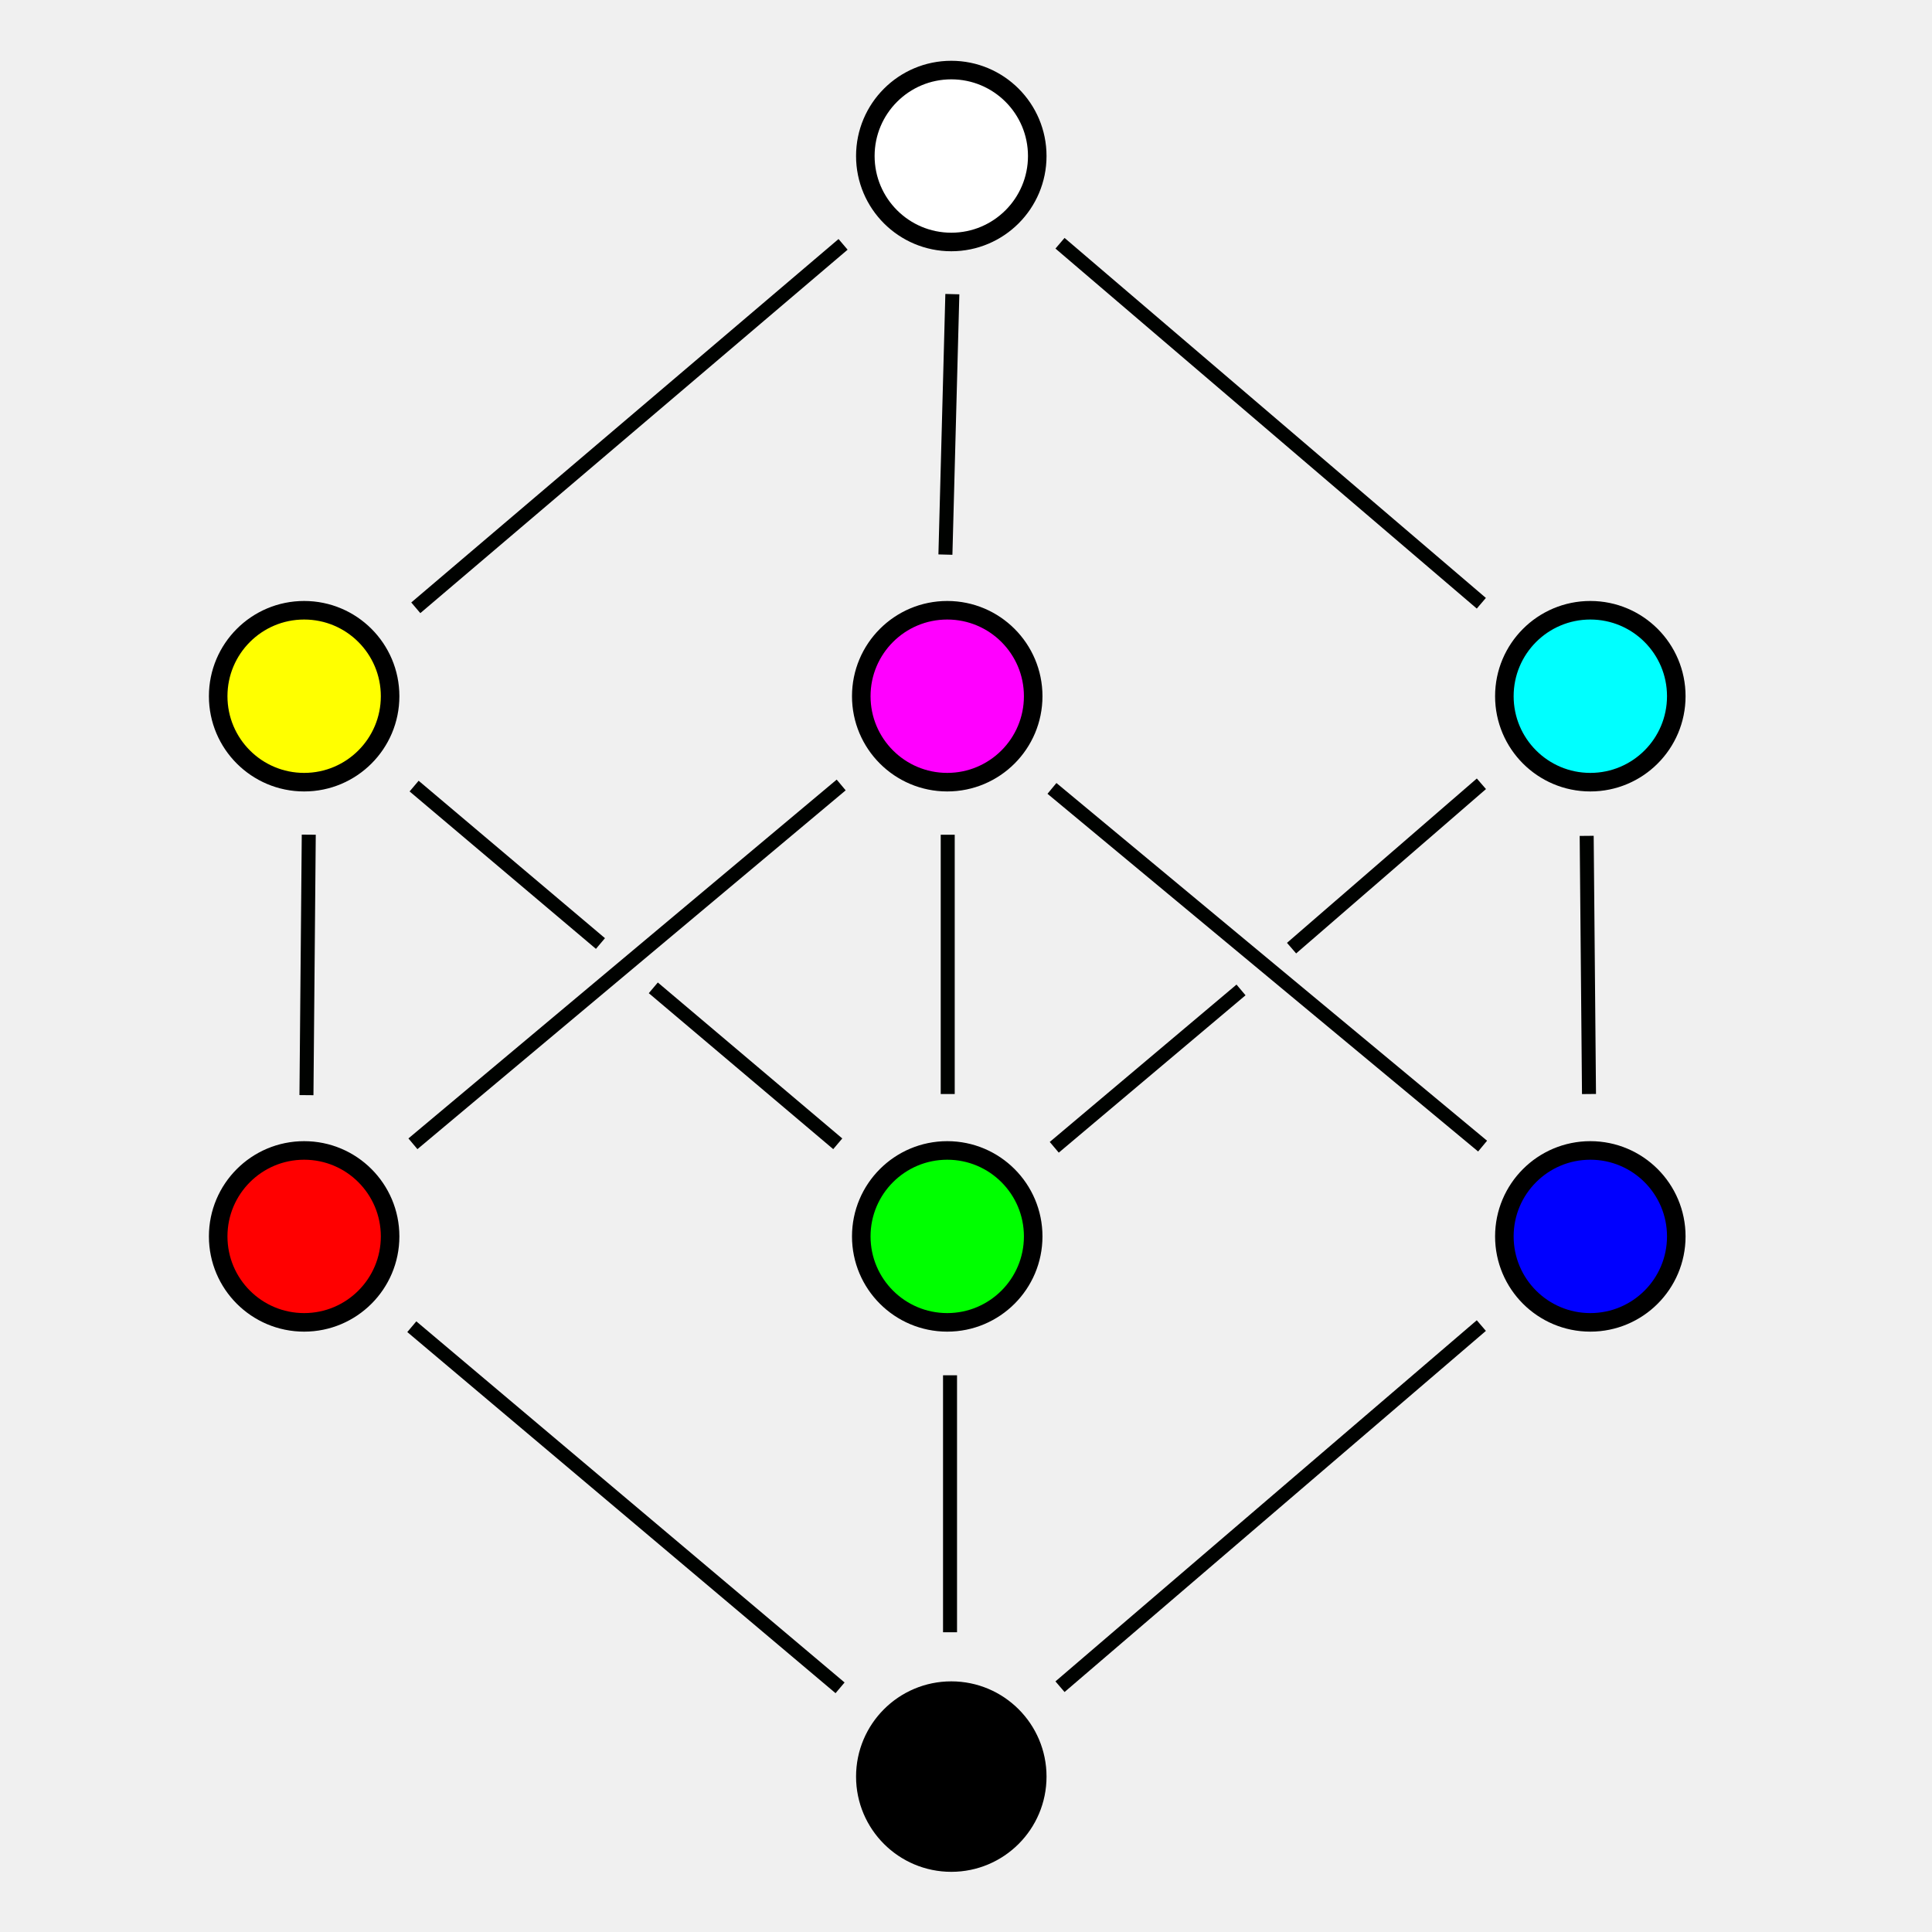
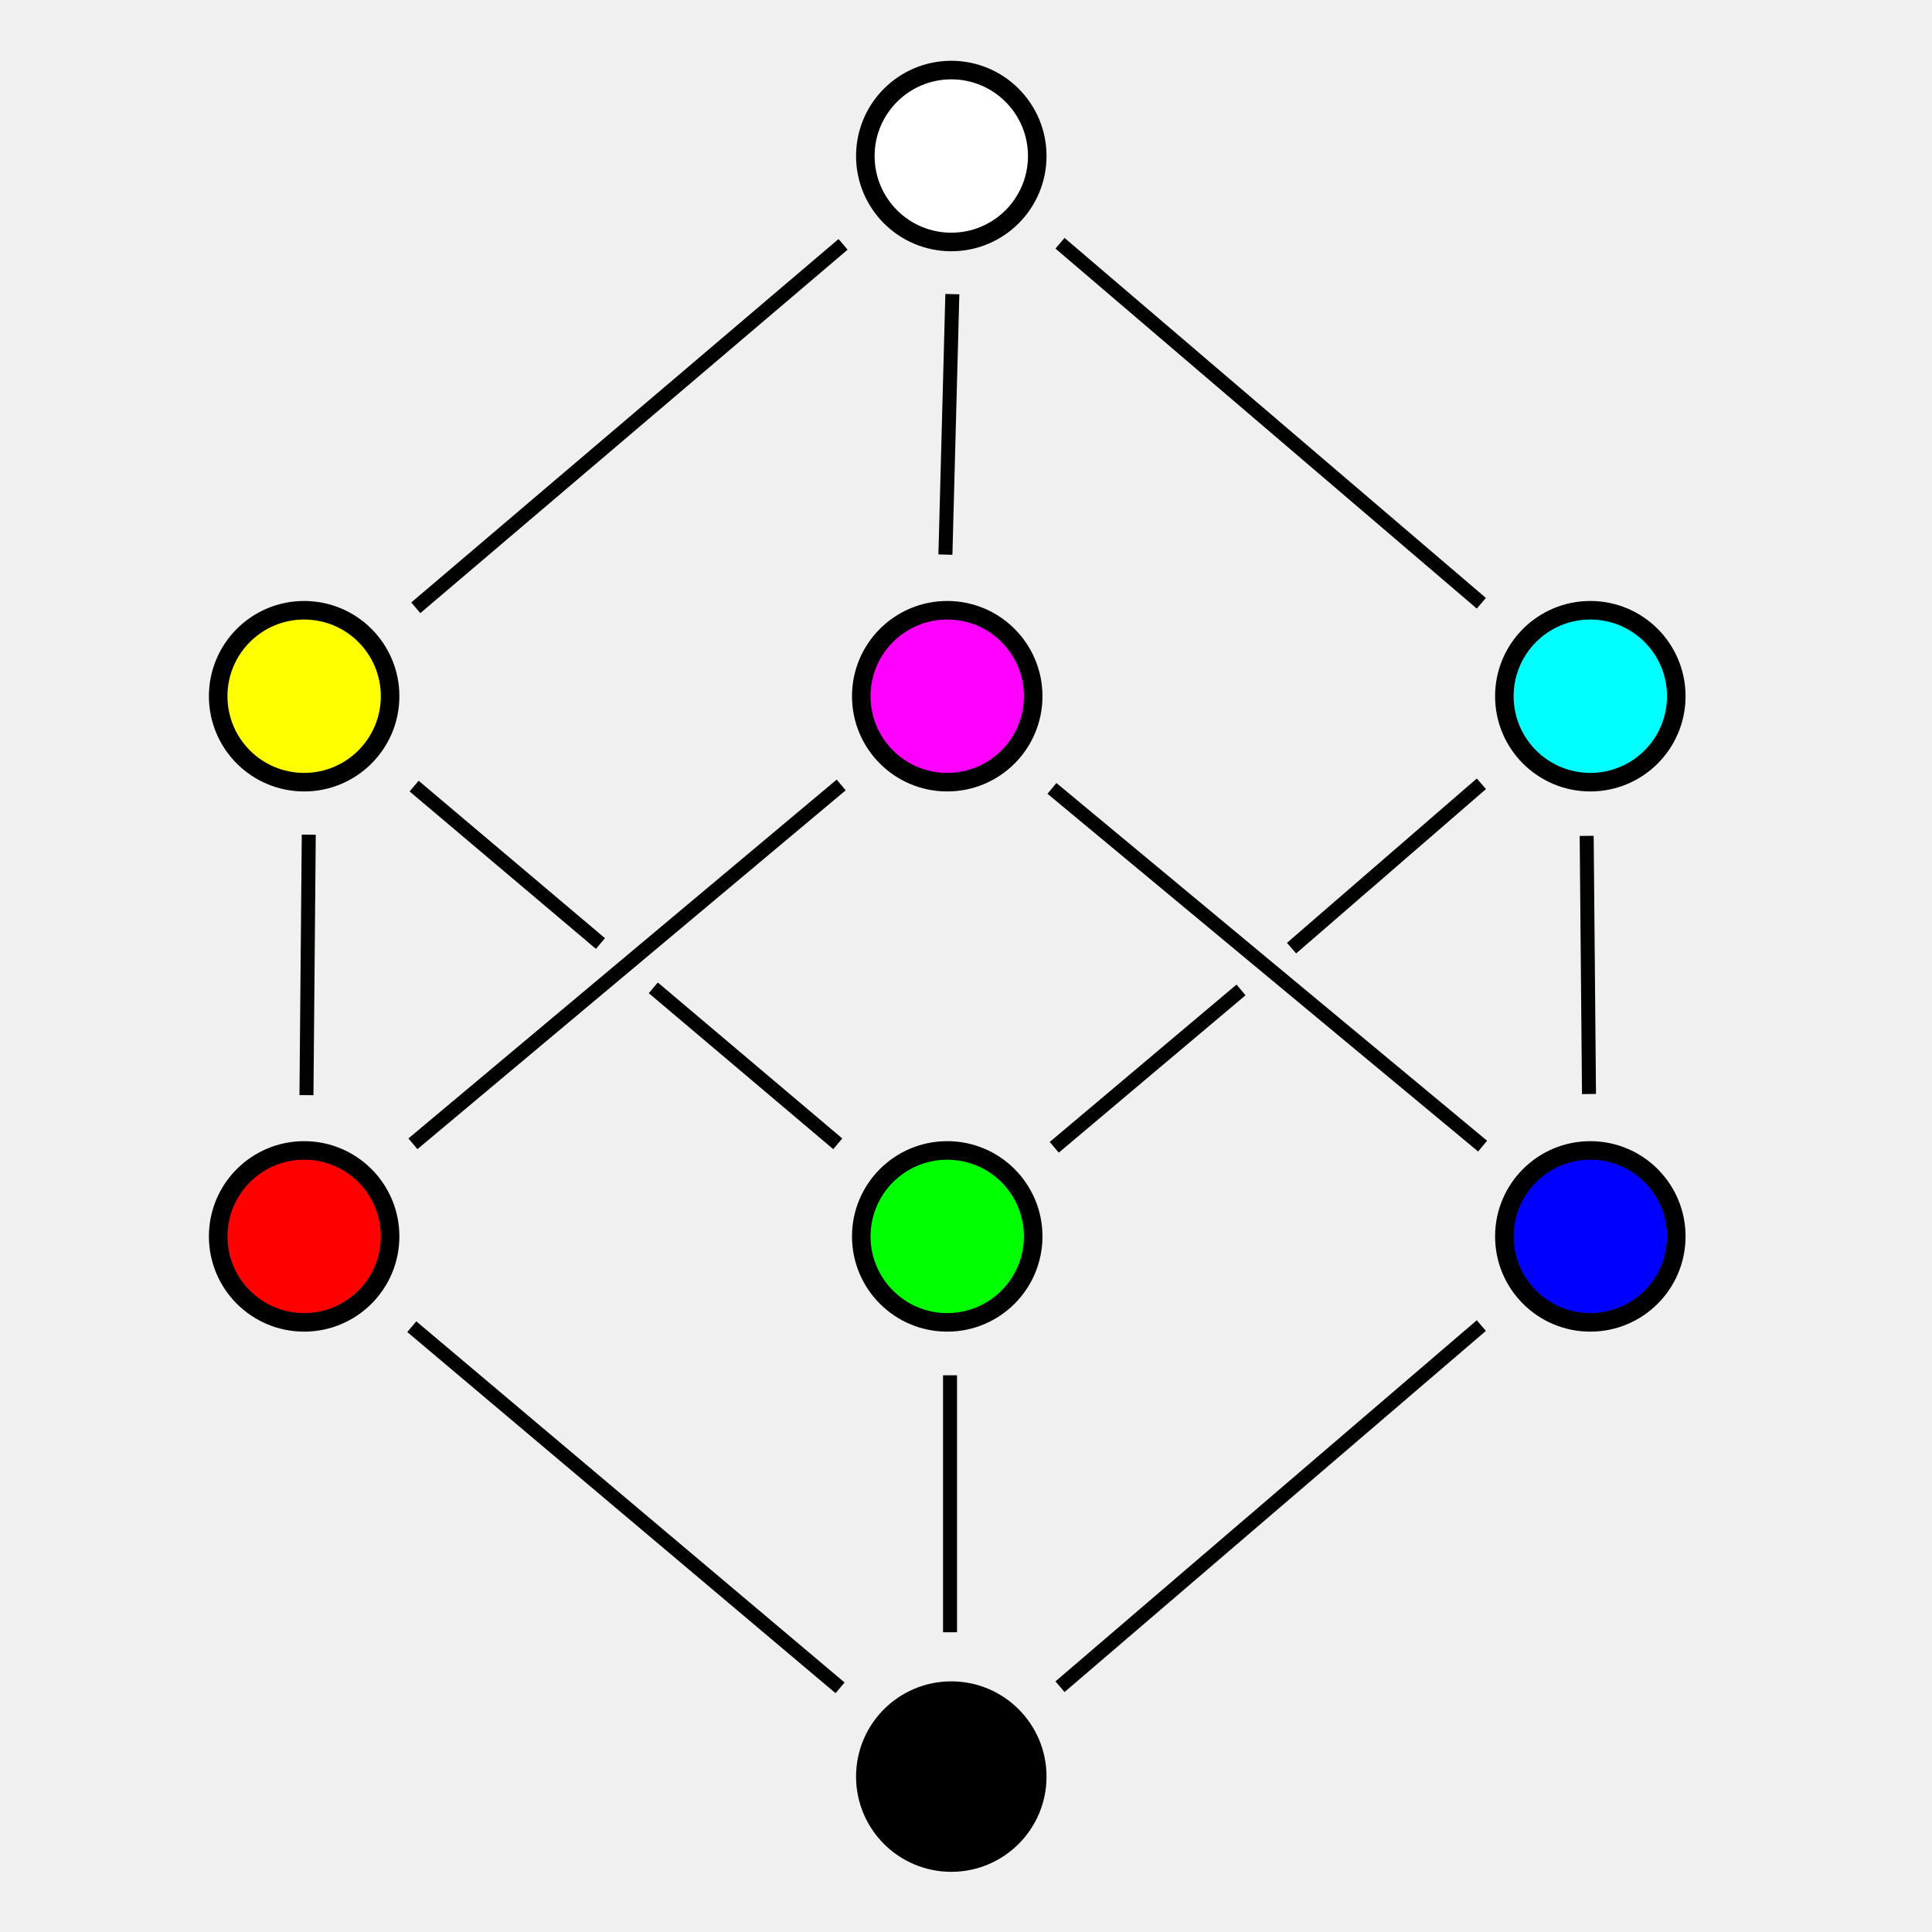
- <svg xmlns="http://www.w3.org/2000/svg" width="27.6mm" height="27.6mm" viewBox="0 0 27.6 27.6" version="1.1" id="svg8">
+ <svg xmlns="http://www.w3.org/2000/svg" id="svg8" version="1.1" viewBox="0 0 27.6 27.6" height="27.6mm" width="27.6mm">
  <defs id="defs2" />
-   <g transform="translate(-27.21208,-13.17411)" id="layer1">
-     <circle style="fill:#ffffff;stroke:#000000;stroke-width:0.265;stroke-opacity:1" id="path833" cx="40.802" cy="15.403" r="1.228" />
-     <circle r="1.228" cy="23.12" cx="31.557" id="path833-5" style="opacity:1;fill:#ffff00;stroke:#000000;stroke-width:0.265;stroke-opacity:1;stop-opacity:1" />
-     <circle r="1.228" cy="23.12" cx="40.744" id="path833-6" style="opacity:1;fill:#ff00ff;stroke:#000000;stroke-width:0.265;stroke-opacity:1;stop-opacity:1" />
-     <circle r="1.228" cy="23.12" cx="49.931" id="path833-9" style="opacity:1;fill:#00ffff;stroke:#000000;stroke-width:0.265;stroke-opacity:1;stop-opacity:1" />
-     <circle r="1.228" cy="38.554" cx="40.802" id="path833-3" style="fill:#000000;stroke:#000000;stroke-width:0.265;stroke-opacity:1" />
-     <circle style="opacity:1;fill:#00ff00;stroke:#000000;stroke-width:0.265;stroke-opacity:1;stop-opacity:1" id="path833-6-3" cx="40.744" cy="30.837" r="1.228" />
-     <circle style="opacity:1;fill:#0000ff;stroke:#000000;stroke-width:0.265;stroke-opacity:1;stop-opacity:1" id="path833-9-3" cx="49.931" cy="30.837" r="1.228" />
-     <circle style="opacity:1;fill:#ff0000;stroke:#000000;stroke-width:0.265;stroke-opacity:1;stop-opacity:1" id="path833-5-2" cx="31.557" cy="30.837" r="1.228" />
-     <path id="path974" d="m 33.152,21.857 6.104,-5.192" style="fill:#ffffff;stroke:#000200;stroke-width:0.2;stroke-linecap:butt;stroke-linejoin:miter;stroke-miterlimit:4;stroke-dasharray:none;stroke-opacity:1" />
-     <path id="path976" d="m 40.718,21.097 0.099,-3.721" style="fill:#ffffff;stroke:#000200;stroke-width:0.2;stroke-linecap:butt;stroke-linejoin:miter;stroke-miterlimit:4;stroke-dasharray:none;stroke-opacity:1" />
-     <path id="path978" d="m 42.355,16.649 6.019,5.143" style="fill:#ffffff;stroke:#000200;stroke-width:0.2;stroke-linecap:butt;stroke-linejoin:miter;stroke-miterlimit:4;stroke-dasharray:none;stroke-opacity:1" />
-     <path id="path980" d="m 31.59,28.819 0.033,-3.721" style="fill:none;stroke:#000200;stroke-width:0.2;stroke-linecap:butt;stroke-linejoin:miter;stroke-miterlimit:4;stroke-dasharray:none;stroke-opacity:1" />
-     <path id="path982" d="m 33.111,29.514 6.118,-5.126" style="fill:none;stroke:#000200;stroke-width:0.2;stroke-linecap:butt;stroke-linejoin:miter;stroke-miterlimit:4;stroke-dasharray:none;stroke-opacity:1" />
-     <path id="path984" d="m 33.128,24.404 2.662,2.249" style="fill:none;stroke:#000200;stroke-width:0.2;stroke-linecap:butt;stroke-linejoin:miter;stroke-miterlimit:4;stroke-dasharray:none;stroke-opacity:1" />
-     <path id="path986" d="m 36.545,27.286 2.635,2.228" style="fill:none;stroke:#000200;stroke-width:0.2;stroke-linecap:butt;stroke-linejoin:miter;stroke-miterlimit:4;stroke-dasharray:none;stroke-opacity:1" />
-     <path id="path988" d="M 40.751,28.803 V 25.099" style="fill:none;stroke:#000200;stroke-width:0.2;stroke-linecap:butt;stroke-linejoin:miter;stroke-miterlimit:4;stroke-dasharray:none;stroke-opacity:1" />
-     <path id="path990" d="m 42.24,24.437 6.152,5.11" style="fill:none;stroke:#000200;stroke-width:0.2;stroke-linecap:butt;stroke-linejoin:miter;stroke-miterlimit:4;stroke-dasharray:none;stroke-opacity:1" />
-     <path id="path992" d="m 42.273,29.564 2.668,-2.248" style="fill:none;stroke:#000200;stroke-width:0.2;stroke-linecap:butt;stroke-linejoin:miter;stroke-miterlimit:4;stroke-dasharray:none;stroke-opacity:1" />
-     <path id="path994" d="m 48.375,24.371 -2.712,2.348" style="fill:none;stroke:#000200;stroke-width:0.2;stroke-linecap:butt;stroke-linejoin:miter;stroke-miterlimit:4;stroke-dasharray:none;stroke-opacity:1" />
-     <path id="path996" d="m 49.879,25.115 0.033,3.688" style="fill:none;stroke:#000200;stroke-width:0.2;stroke-linecap:butt;stroke-linejoin:miter;stroke-miterlimit:4;stroke-dasharray:none;stroke-opacity:1" />
-     <path id="path998" d="m 33.095,32.127 6.118,5.159" style="fill:none;stroke:#000200;stroke-width:0.2;stroke-linecap:butt;stroke-linejoin:miter;stroke-miterlimit:4;stroke-dasharray:none;stroke-opacity:1" />
-     <path id="path1000" d="m 40.784,32.821 v 3.671" style="fill:none;stroke:#000200;stroke-width:0.2;stroke-linecap:butt;stroke-linejoin:miter;stroke-miterlimit:4;stroke-dasharray:none;stroke-opacity:1" />
-     <path id="path1002" d="m 42.355,37.27 6.019,-5.159" style="fill:none;stroke:#000200;stroke-width:0.2;stroke-linecap:butt;stroke-linejoin:miter;stroke-miterlimit:4;stroke-dasharray:none;stroke-opacity:1" />
+   <g id="layer1" transform="translate(-27.21208,-13.17411)">
+     <circle r="1.228" cy="15.403" cx="40.802" id="path833" style="fill:#ffffff;stroke:#000000;stroke-width:0.265;stroke-opacity:1" />
+     <circle style="opacity:1;fill:#ffff00;stroke:#000000;stroke-width:0.265;stroke-opacity:1;stop-opacity:1" id="path833-5" cx="31.557" cy="23.12" r="1.228" />
+     <circle style="opacity:1;fill:#ff00ff;stroke:#000000;stroke-width:0.265;stroke-opacity:1;stop-opacity:1" id="path833-6" cx="40.744" cy="23.12" r="1.228" />
+     <circle style="opacity:1;fill:#00ffff;stroke:#000000;stroke-width:0.265;stroke-opacity:1;stop-opacity:1" id="path833-9" cx="49.931" cy="23.12" r="1.228" />
+     <circle style="fill:#000000;stroke:#000000;stroke-width:0.265;stroke-opacity:1" id="path833-3" cx="40.802" cy="38.554" r="1.228" />
+     <circle r="1.228" cy="30.837" cx="40.744" id="path833-6-3" style="opacity:1;fill:#00ff00;stroke:#000000;stroke-width:0.265;stroke-opacity:1;stop-opacity:1" />
+     <circle r="1.228" cy="30.837" cx="49.931" id="path833-9-3" style="opacity:1;fill:#0000ff;stroke:#000000;stroke-width:0.265;stroke-opacity:1;stop-opacity:1" />
+     <circle r="1.228" cy="30.837" cx="31.557" id="path833-5-2" style="opacity:1;fill:#ff0000;stroke:#000000;stroke-width:0.265;stroke-opacity:1;stop-opacity:1" />
+     <path style="fill:#ffffff;stroke:#000200;stroke-width:0.2;stroke-linecap:butt;stroke-linejoin:miter;stroke-miterlimit:4;stroke-dasharray:none;stroke-opacity:1" d="m 33.152,21.857 6.104,-5.192" id="path974" />
+     <path style="fill:#ffffff;stroke:#000200;stroke-width:0.2;stroke-linecap:butt;stroke-linejoin:miter;stroke-miterlimit:4;stroke-dasharray:none;stroke-opacity:1" d="m 40.718,21.097 0.099,-3.721" id="path976" />
+     <path style="fill:#ffffff;stroke:#000200;stroke-width:0.2;stroke-linecap:butt;stroke-linejoin:miter;stroke-miterlimit:4;stroke-dasharray:none;stroke-opacity:1" d="m 42.355,16.649 6.019,5.143" id="path978" />
+     <path style="fill:none;stroke:#000200;stroke-width:0.2;stroke-linecap:butt;stroke-linejoin:miter;stroke-miterlimit:4;stroke-dasharray:none;stroke-opacity:1" d="m 31.59,28.819 0.033,-3.721" id="path980" />
+     <path style="fill:none;stroke:#000200;stroke-width:0.2;stroke-linecap:butt;stroke-linejoin:miter;stroke-miterlimit:4;stroke-dasharray:none;stroke-opacity:1" d="m 33.111,29.514 6.118,-5.126" id="path982" />
+     <path style="fill:none;stroke:#000200;stroke-width:0.2;stroke-linecap:butt;stroke-linejoin:miter;stroke-miterlimit:4;stroke-dasharray:none;stroke-opacity:1" d="m 33.128,24.404 2.662,2.249" id="path984" />
+     <path style="fill:none;stroke:#000200;stroke-width:0.2;stroke-linecap:butt;stroke-linejoin:miter;stroke-miterlimit:4;stroke-dasharray:none;stroke-opacity:1" d="m 36.545,27.286 2.635,2.228" id="path986" />
+     <path style="fill:none;stroke:#000200;stroke-width:0.2;stroke-linecap:butt;stroke-linejoin:miter;stroke-miterlimit:4;stroke-dasharray:none;stroke-opacity:1" d="m 42.24,24.437 6.152,5.11" id="path990" />
+     <path style="fill:none;stroke:#000200;stroke-width:0.2;stroke-linecap:butt;stroke-linejoin:miter;stroke-miterlimit:4;stroke-dasharray:none;stroke-opacity:1" d="m 42.273,29.564 2.668,-2.248" id="path992" />
+     <path style="fill:none;stroke:#000200;stroke-width:0.2;stroke-linecap:butt;stroke-linejoin:miter;stroke-miterlimit:4;stroke-dasharray:none;stroke-opacity:1" d="m 48.375,24.371 -2.712,2.348" id="path994" />
+     <path style="fill:none;stroke:#000200;stroke-width:0.2;stroke-linecap:butt;stroke-linejoin:miter;stroke-miterlimit:4;stroke-dasharray:none;stroke-opacity:1" d="m 49.879,25.115 0.033,3.688" id="path996" />
+     <path style="fill:none;stroke:#000200;stroke-width:0.2;stroke-linecap:butt;stroke-linejoin:miter;stroke-miterlimit:4;stroke-dasharray:none;stroke-opacity:1" d="m 33.095,32.127 6.118,5.159" id="path998" />
+     <path style="fill:none;stroke:#000200;stroke-width:0.2;stroke-linecap:butt;stroke-linejoin:miter;stroke-miterlimit:4;stroke-dasharray:none;stroke-opacity:1" d="m 40.784,32.821 v 3.671" id="path1000" />
+     <path style="fill:none;stroke:#000200;stroke-width:0.2;stroke-linecap:butt;stroke-linejoin:miter;stroke-miterlimit:4;stroke-dasharray:none;stroke-opacity:1" d="m 42.355,37.27 6.019,-5.159" id="path1002" />
  </g>
</svg>
